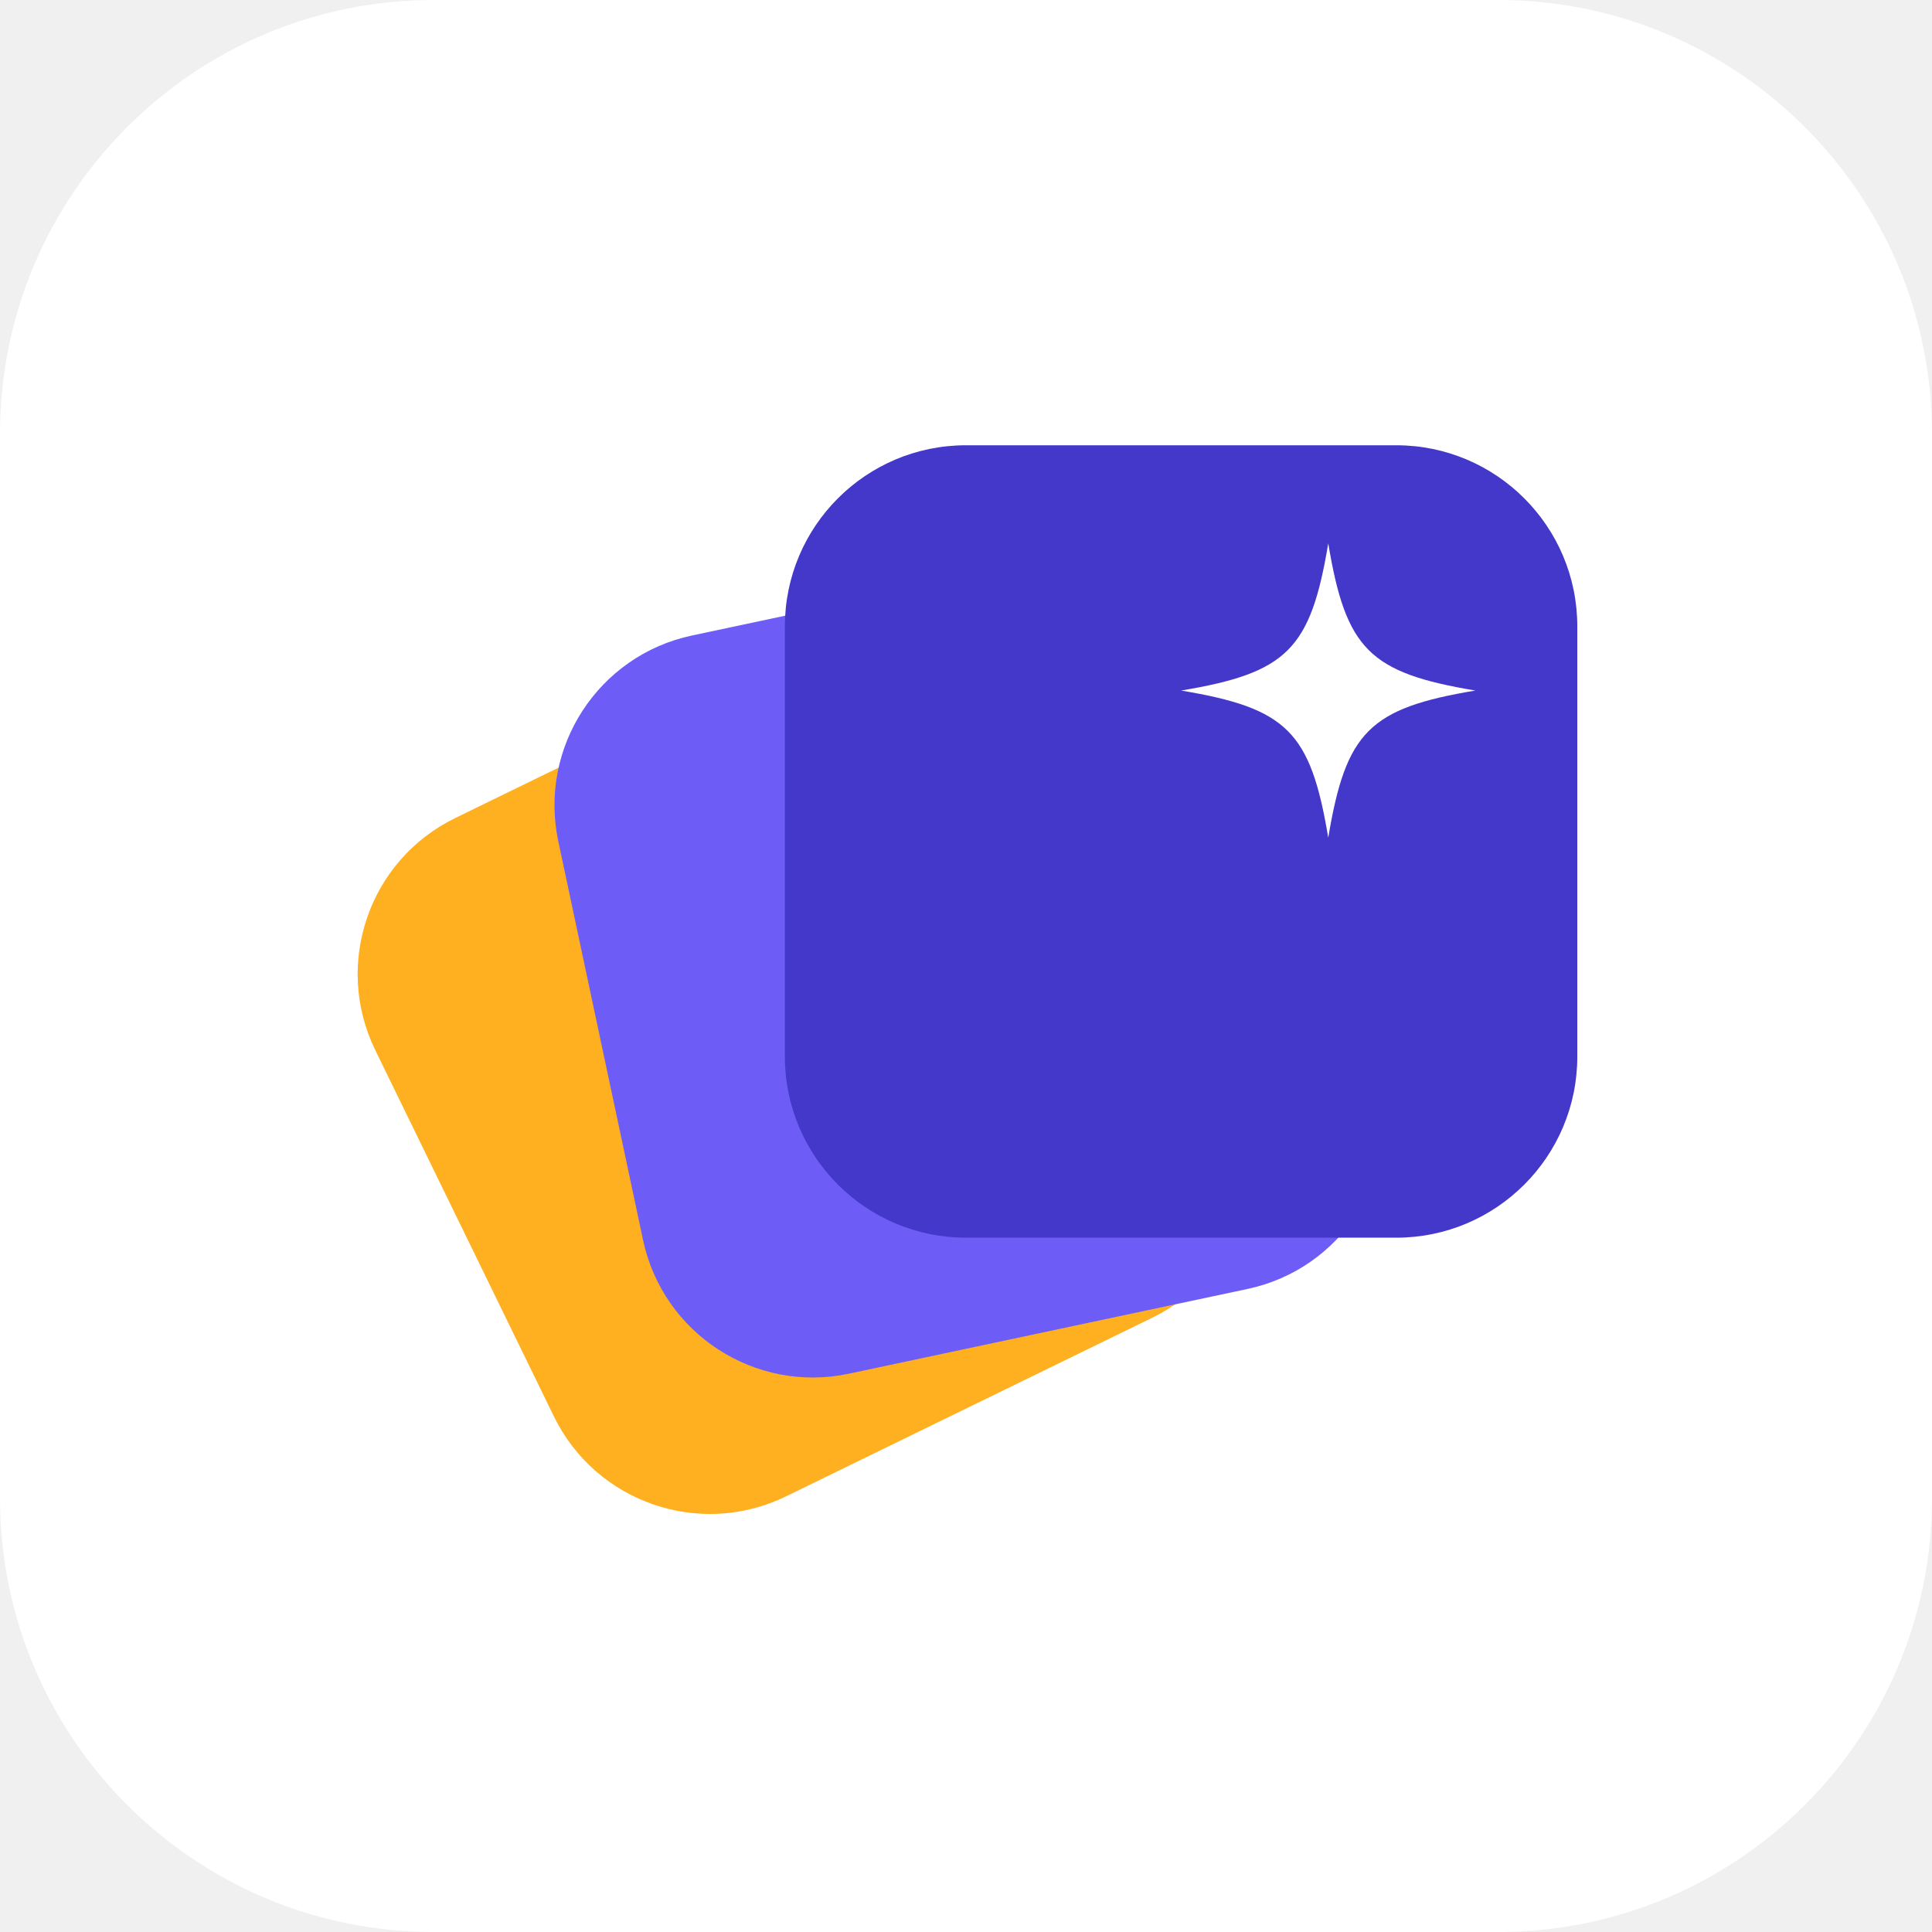
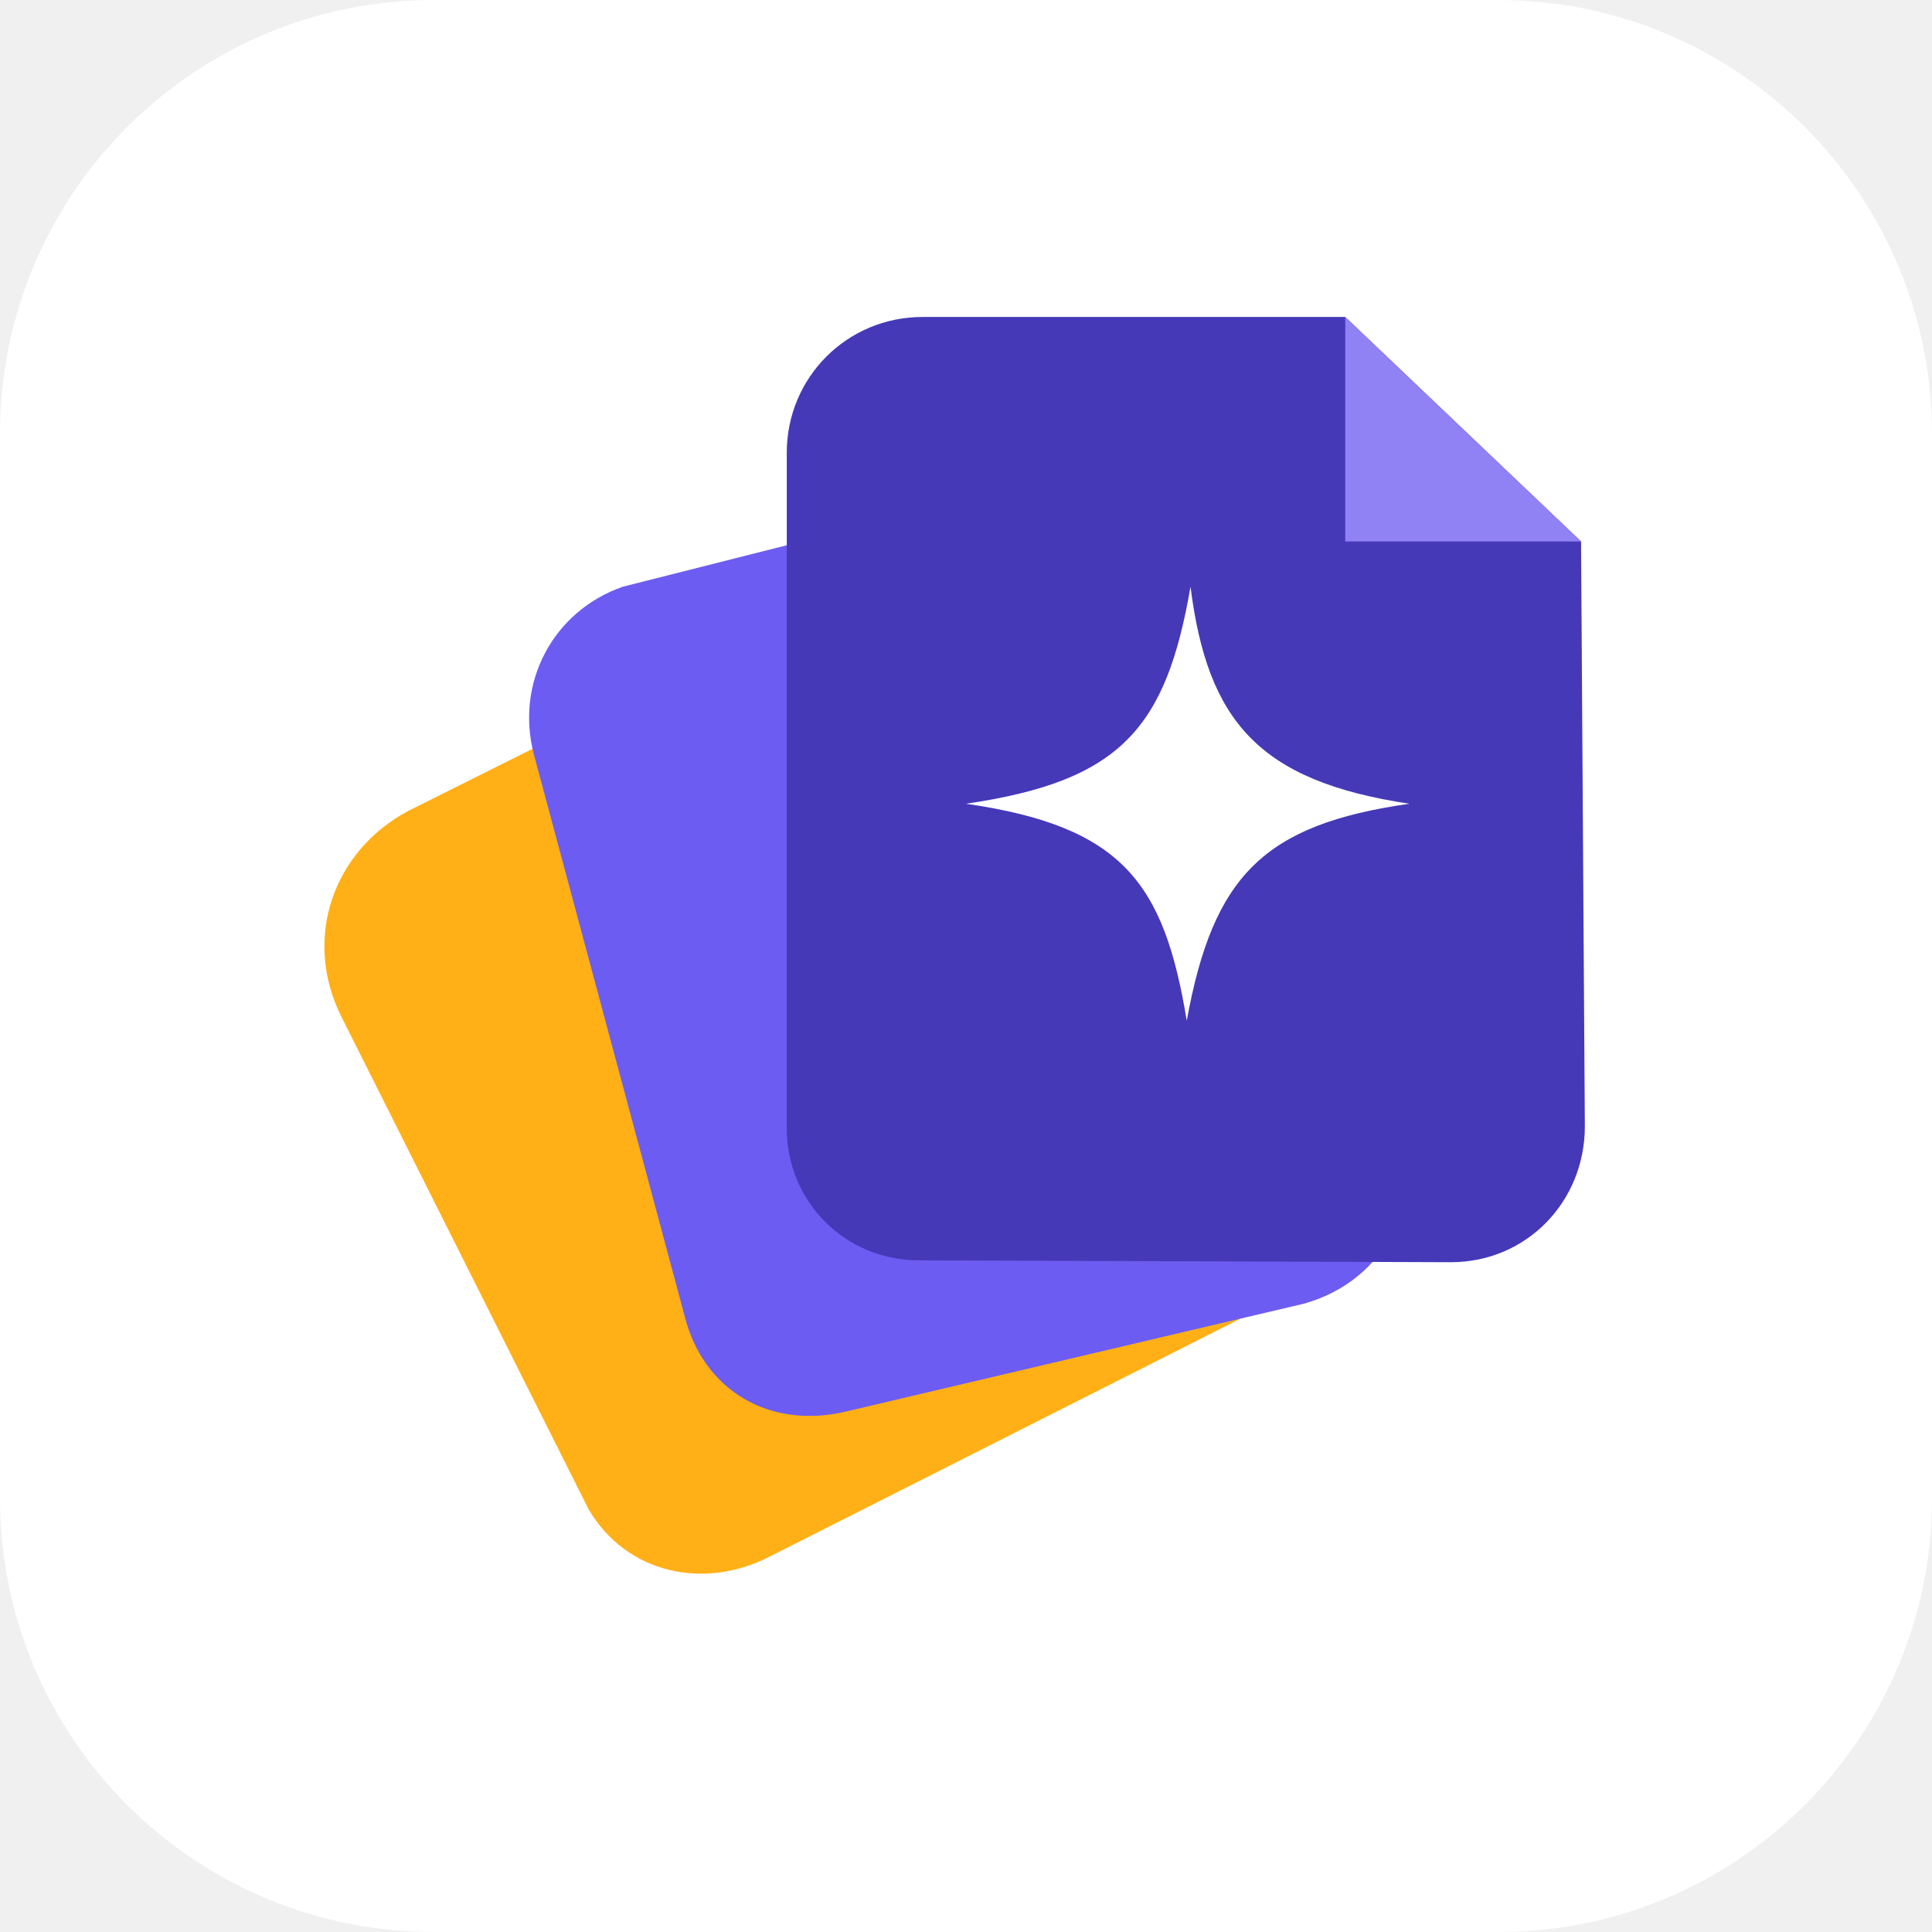
<svg xmlns="http://www.w3.org/2000/svg" width="1024" height="1024" viewBox="0 0 1024 1024">
  <rect width="1024" height="1024" rx="230" fill="#FFFFFF" />
-   <g transform="translate(14 -24)">
-     <rect x="-200" y="-200" width="400" height="400" rx="92" fill="#FFB020" transform="translate(412 590) rotate(-26)" />
-     <rect x="-200" y="-200" width="400" height="400" rx="92" fill="#6D5DF6" transform="translate(500 534) rotate(-12)" />
-     <rect x="-210" y="-210" width="420" height="420" rx="96" fill="#4338CA" transform="translate(612 470)" />
-     <path d="M0 -1 C0.12 -0.28 0.28 -0.12 1 0 C0.28 0.12 0.12 0.28 0 1 C-0.12 0.28 -0.28 0.12 -1 0 C-0.28 -0.12 -0.12 -0.28 0 -1 Z" fill="#FFFFFF" transform="translate(690 390) scale(78)" />
-   </g>
+   <path fill="#FFB016" d="M282 397 651 332 687 684 408 825C373 843 332 834 312 800L181 539C160 497 177 451 216 430Z" />
+   <path fill="#6D5CF1" d="M417 289 698 254 744 611C750 649 727 681 691 691L449 748C408 758 373 737 363 698L283 400C273 362 293 324 330 311Z" />
+   <path fill="#4539B8" d="M489 168H713L838 287 840 597C840 637 809 669 769 669L487 668C448 668 417 637 417 598V240C417 200 449 168 489 168Z" />
+   <path fill="#9081F5" d="M713 168 838 287H713Z" />
+   <path fill="#FFF" d="M631 311C640 382 667 414 747 426 670 437 643 464 629 541 617 468 595 438 512 426 594 414 618 386 631 311Z" />
</svg>
